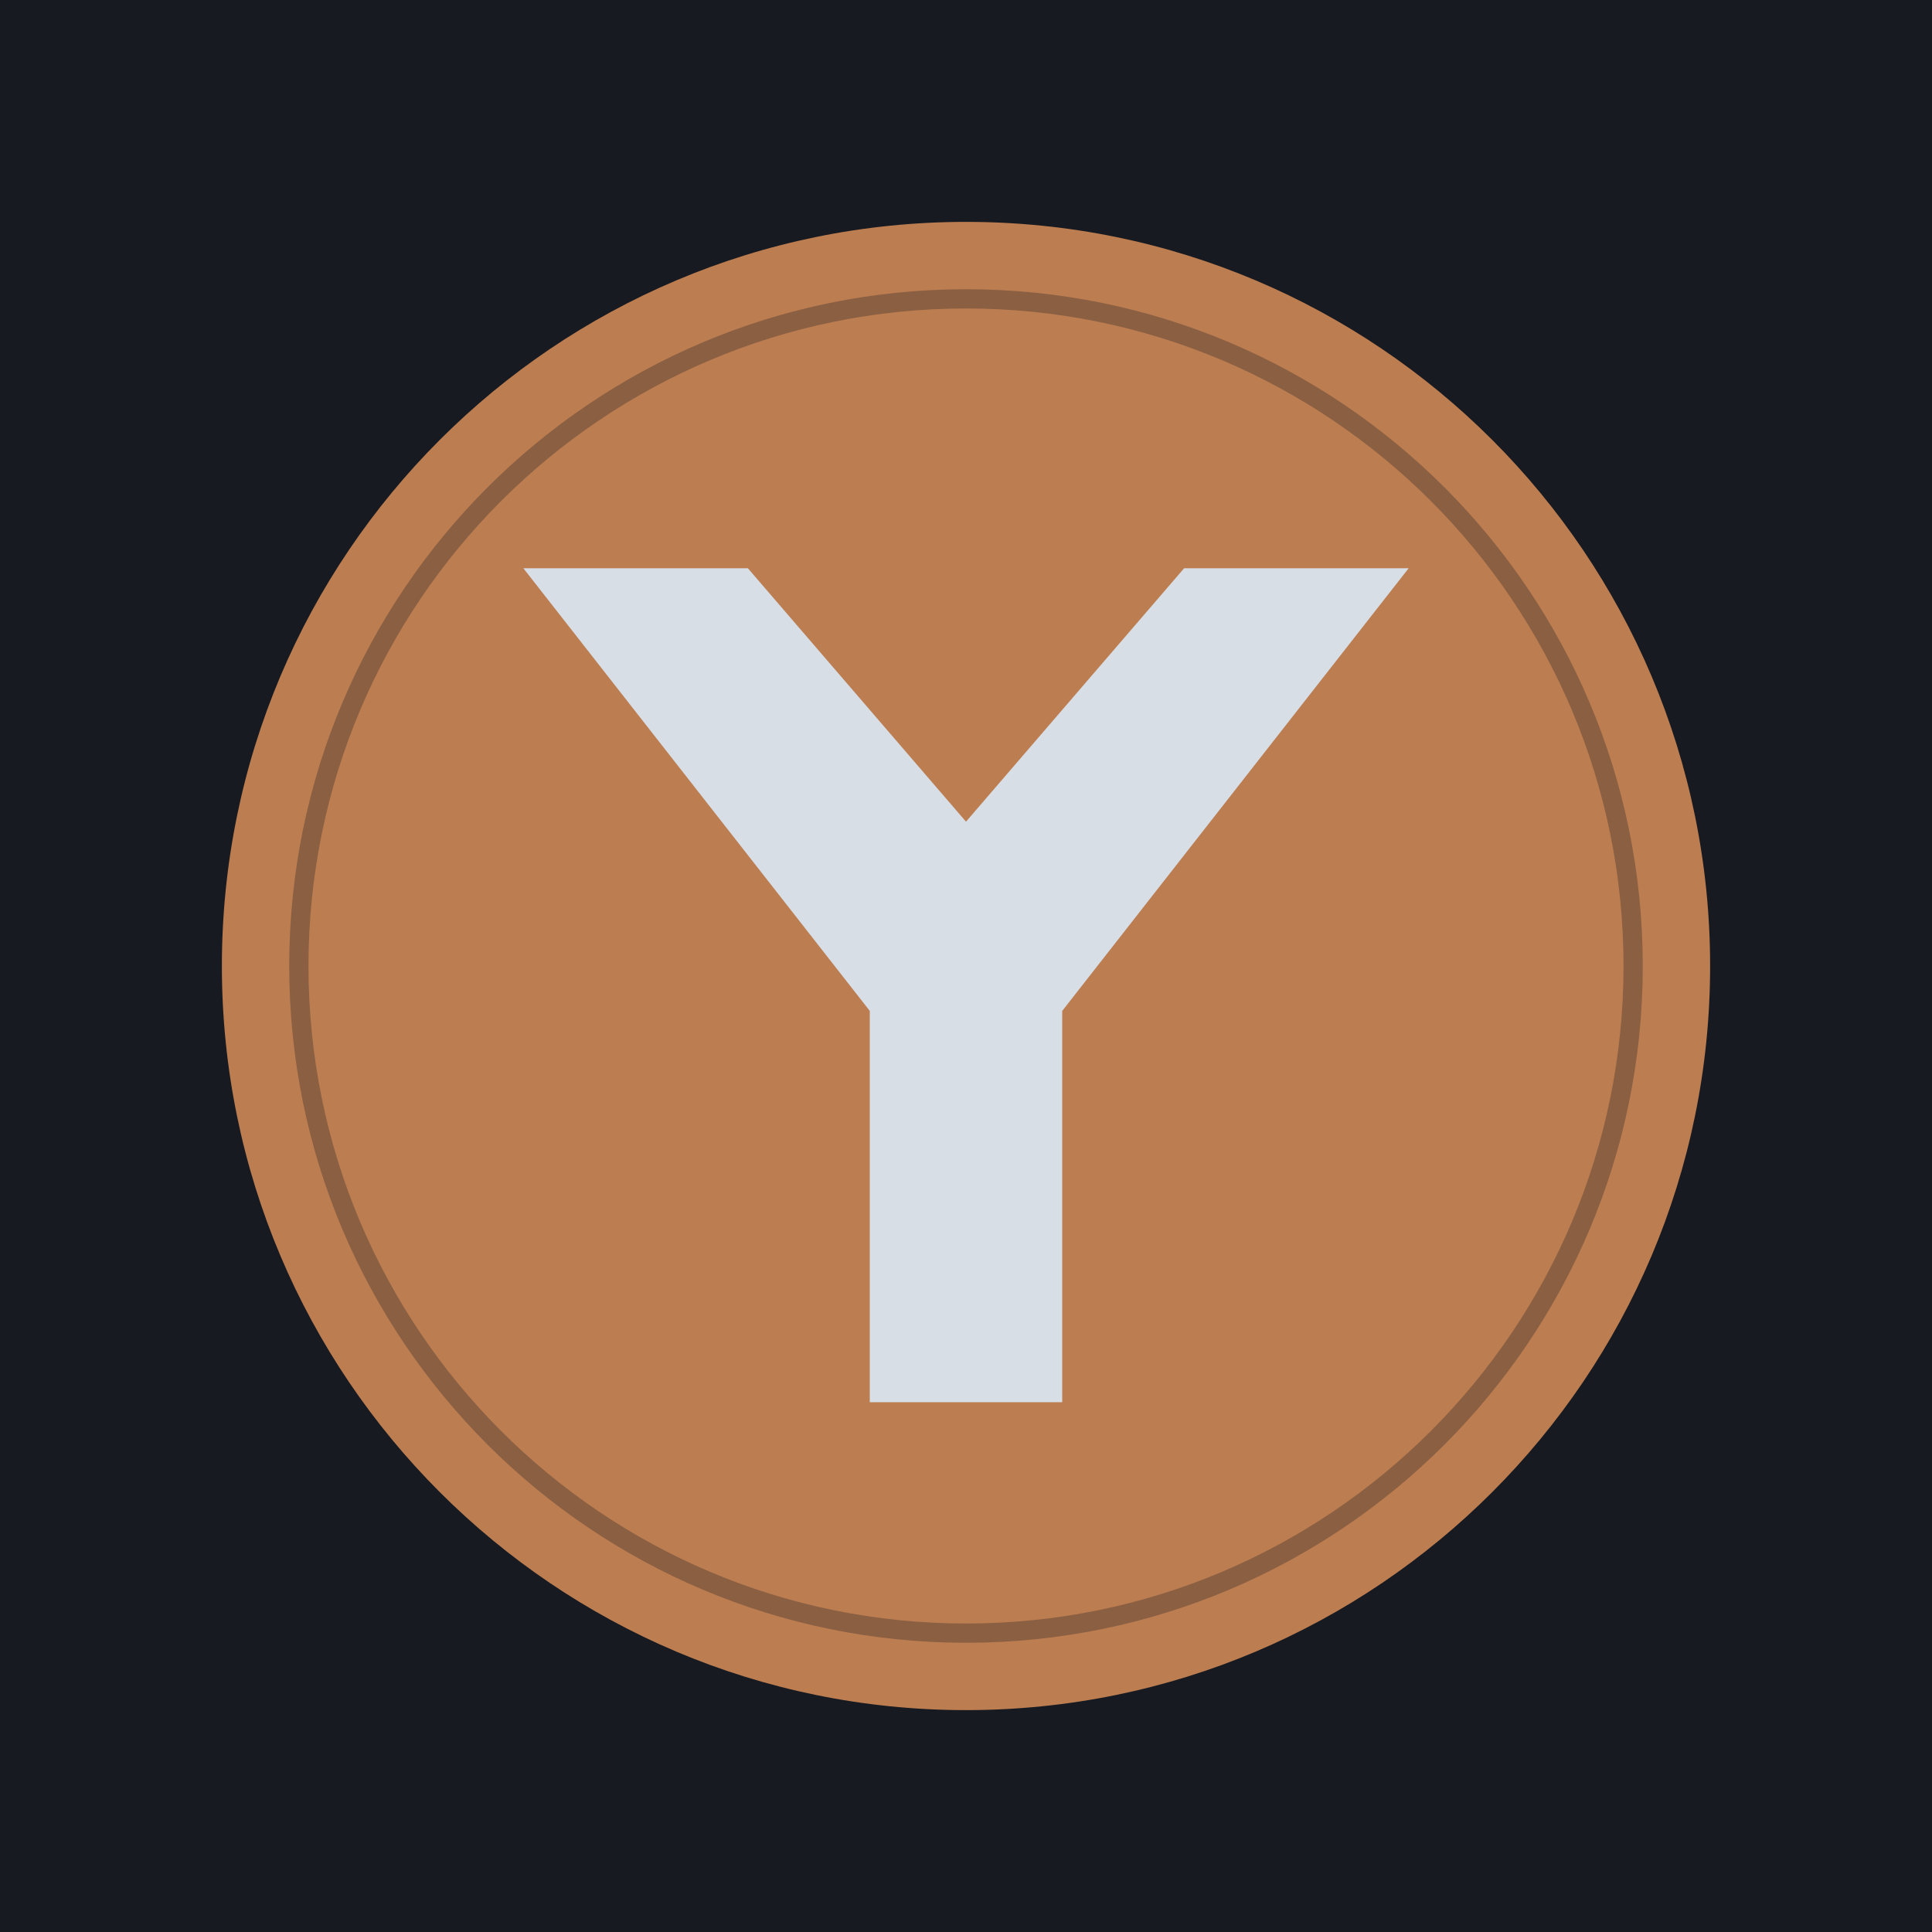
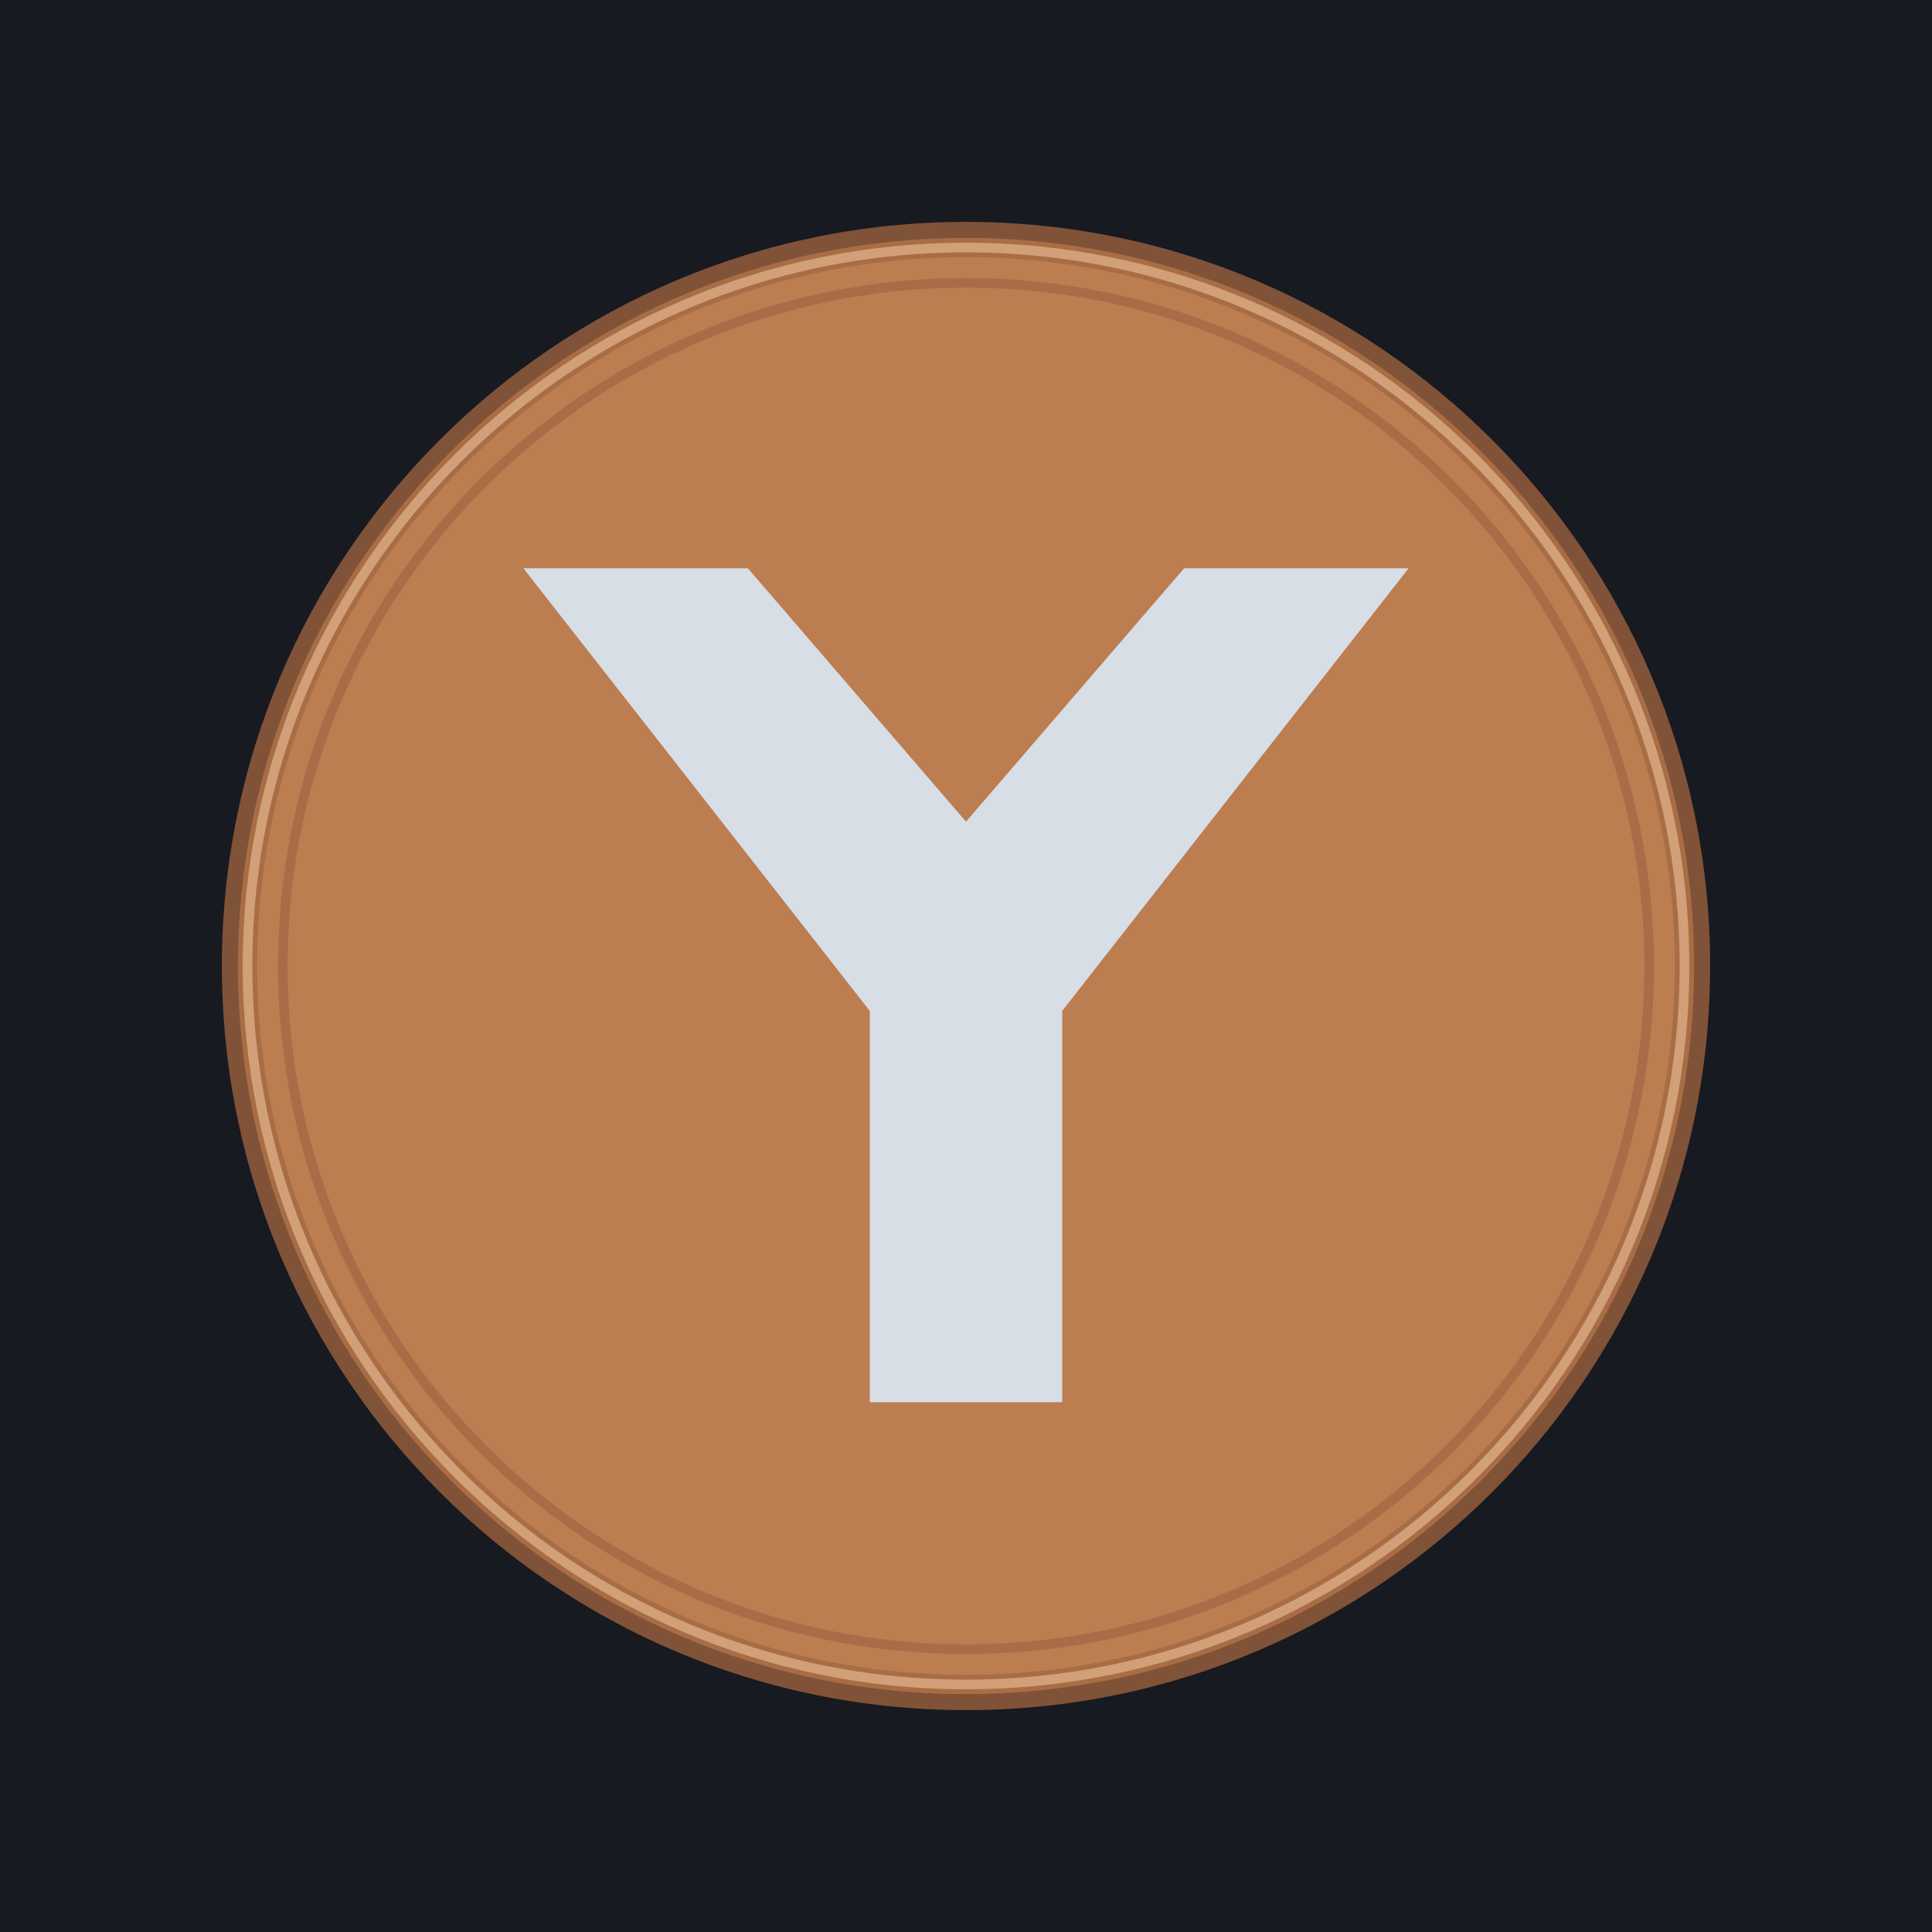
<svg xmlns="http://www.w3.org/2000/svg" width="512" height="512" viewBox="0 0 512 512" role="img" aria-label="Yitcoin YTC">
  <rect width="512" height="512" fill="#171A20" />
  <g transform="translate(38.4 38.4) scale(.85)">
-     <circle cx="256" cy="256" r="232" fill="#BC7D51" />
-     <circle cx="256" cy="256" r="208" fill="none" stroke="#171A20" stroke-opacity=".30" stroke-width="6" />
+     <defs>
+       <linearGradient id="bronze" x1="0" y1="0" x2="1" y2="1">
+         <stop stop-color="#E5B78A" />
+         <stop offset=".38" stop-color="#BC7D51" />
+         <stop offset=".70" stop-color="#A7653E" />
+         <stop offset="1" stop-color="#D99D68" />
+       </linearGradient>
+       <radialGradient id="coinShadow" cx=".5" cy=".48" r=".5">
+         <stop stop-color="#111318" stop-opacity=".22" />
+         <stop offset=".72" stop-color="#111318" stop-opacity=".12" />
+         <stop offset="1" stop-color="#111318" stop-opacity="0" />
+       </radialGradient>
+     </defs>
+     <ellipse cx="256" cy="267" rx="242" ry="242" fill="url(#coinShadow)" />
+     <circle cx="256" cy="256" r="232" fill="#805238" />
+     <circle cx="256" cy="256" r="227" fill="#A96D46" />
+     <circle cx="256" cy="256" r="221" fill="#BC7D51" />
+     <circle cx="256" cy="256" r="224" fill="none" stroke="#F0C59D" stroke-opacity=".58" stroke-width="3" />
+     <circle cx="256" cy="256" r="213" fill="none" stroke="#75472F" stroke-opacity=".28" stroke-width="3" />
    <path d="M118 132H188L256 211L324 132H394L286 270V392H226V270Z" fill="#D7DEE6" />
  </g>
</svg>
